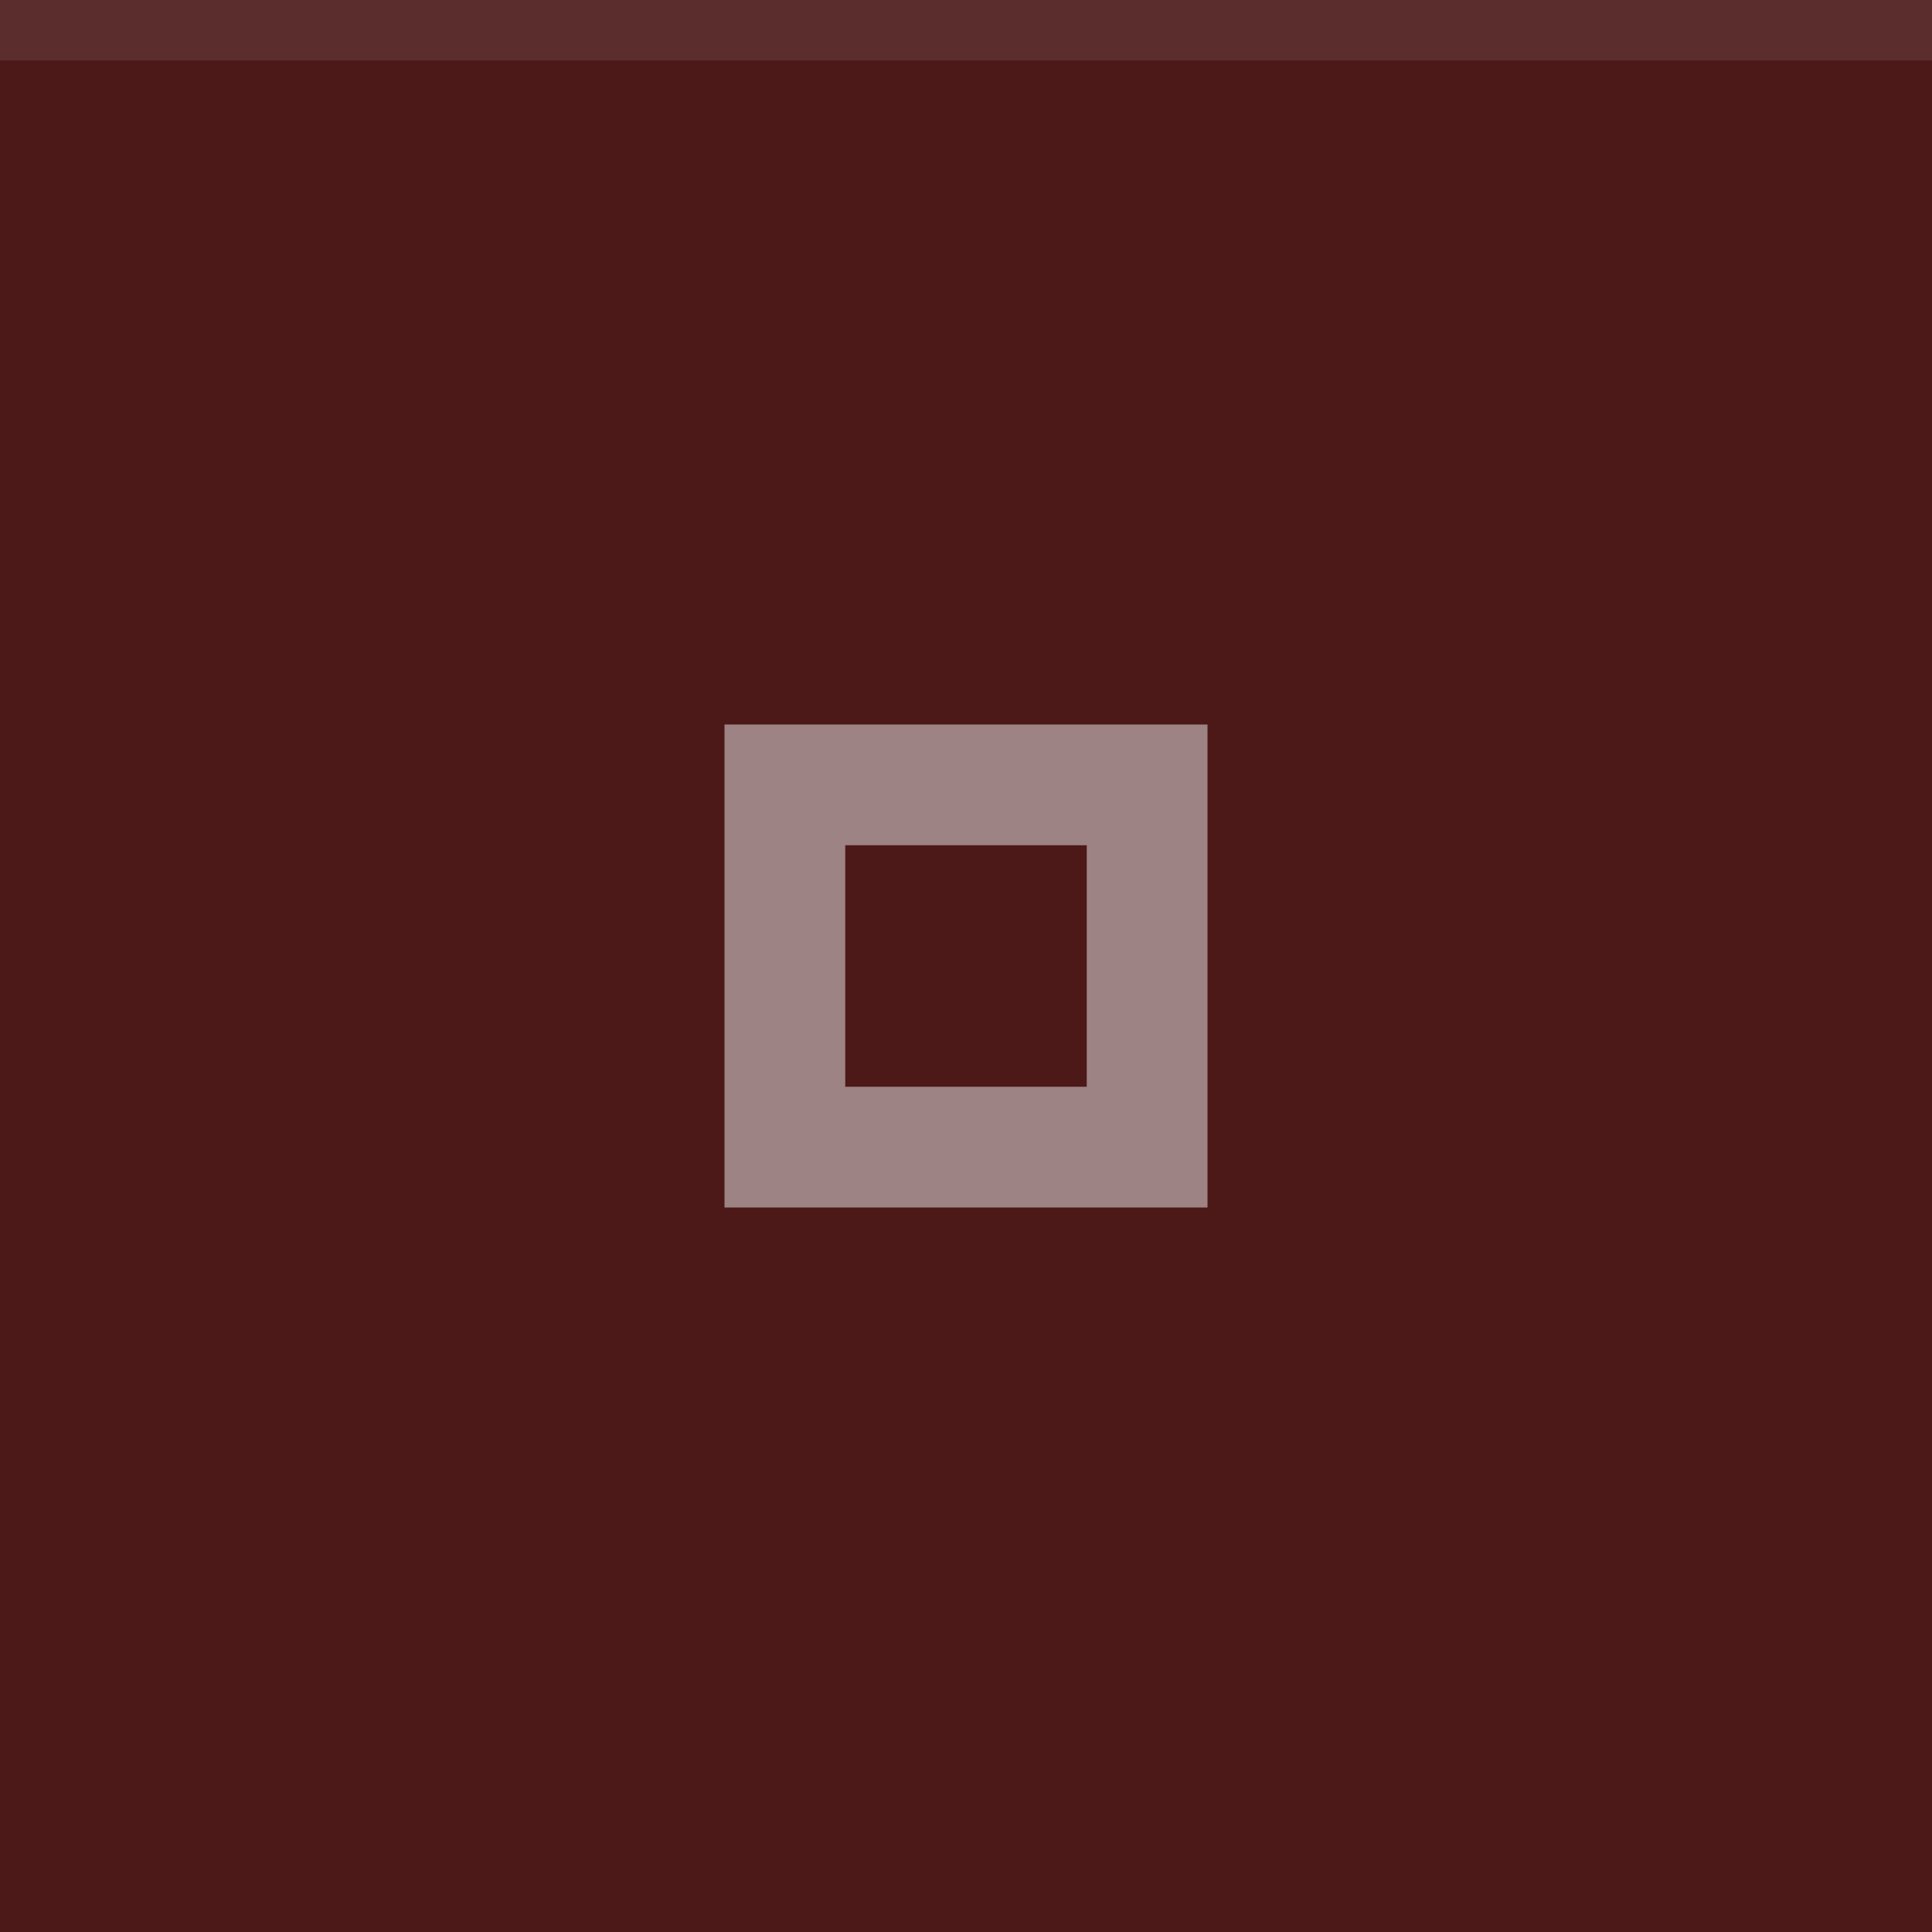
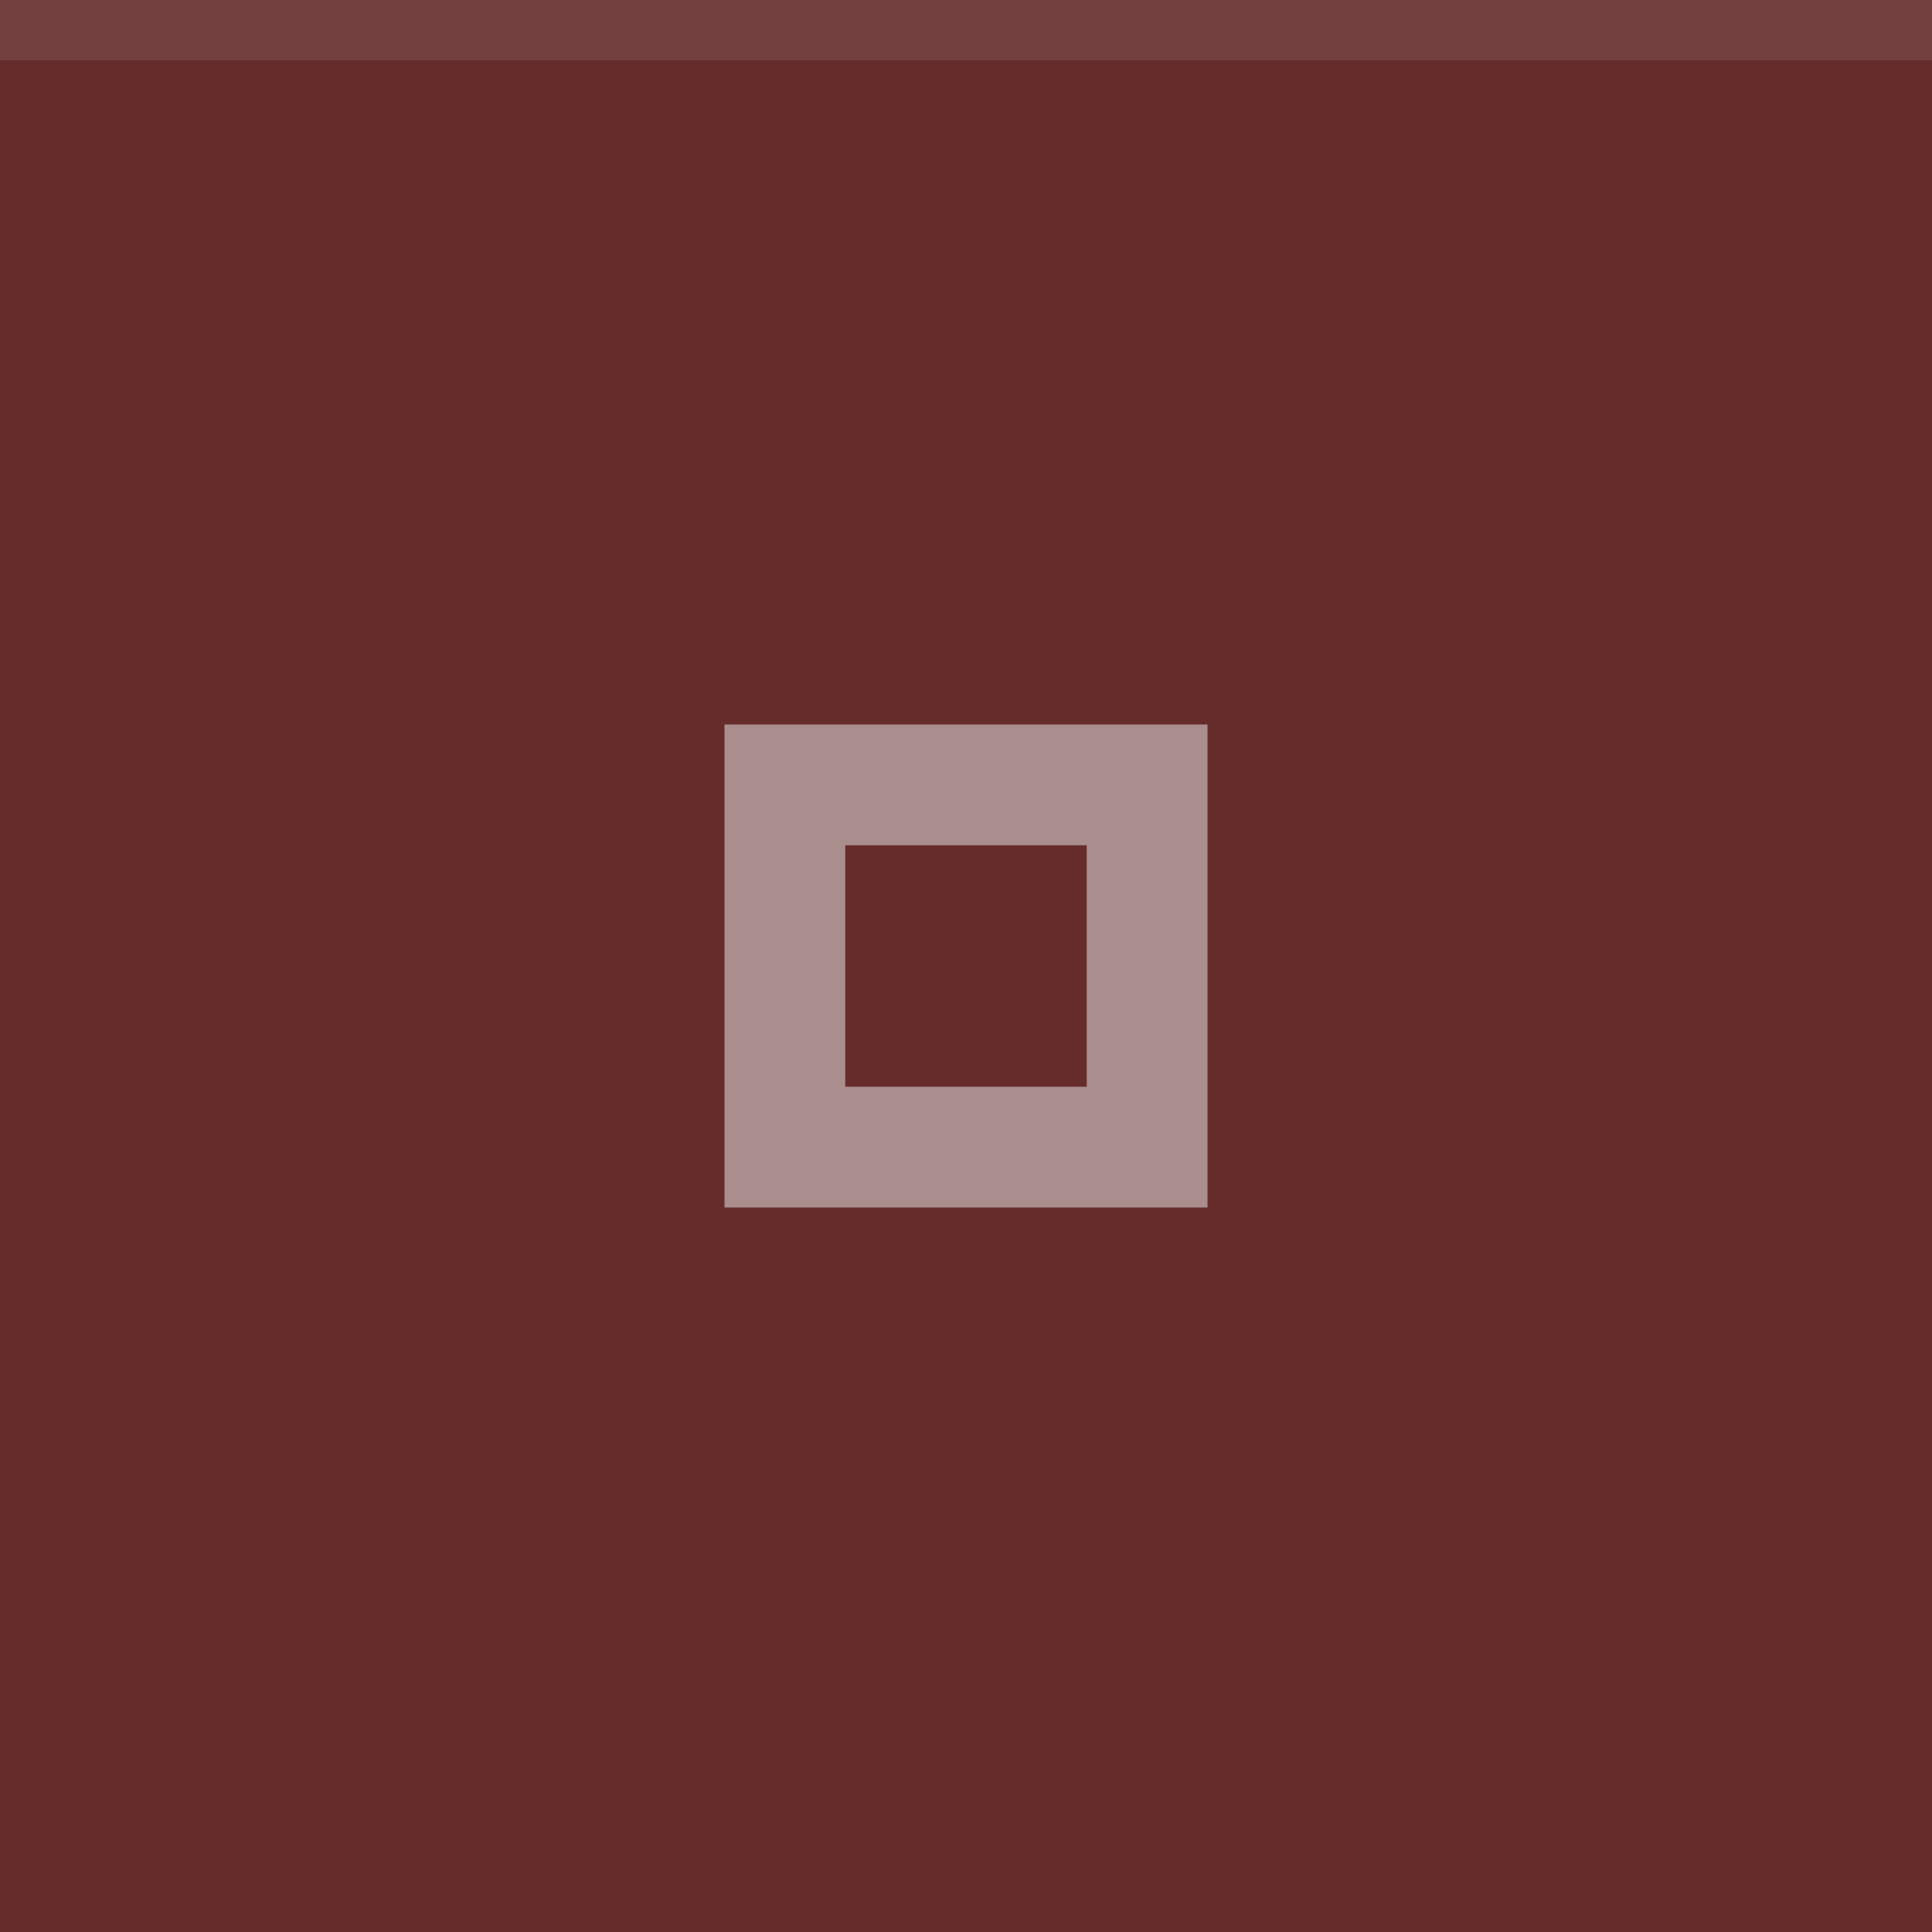
<svg xmlns="http://www.w3.org/2000/svg" width="32" height="32" viewBox="0 0 32 32">
-   <rect width="32" height="32" fill="#4c1818" />
+   <rect width="32" height="32" fill="#662c2c" />
  <rect width="32" height="1" fill="#eeeeee" fill-opacity="0.1" />
  <g fill="#eeeeee" opacity="0.5">
    <circle cx="16" cy="16" r="12" opacity="0" />
    <path d="m12 12v8h8v-8zm2 2h4v4h-4z" />
  </g>
</svg>
